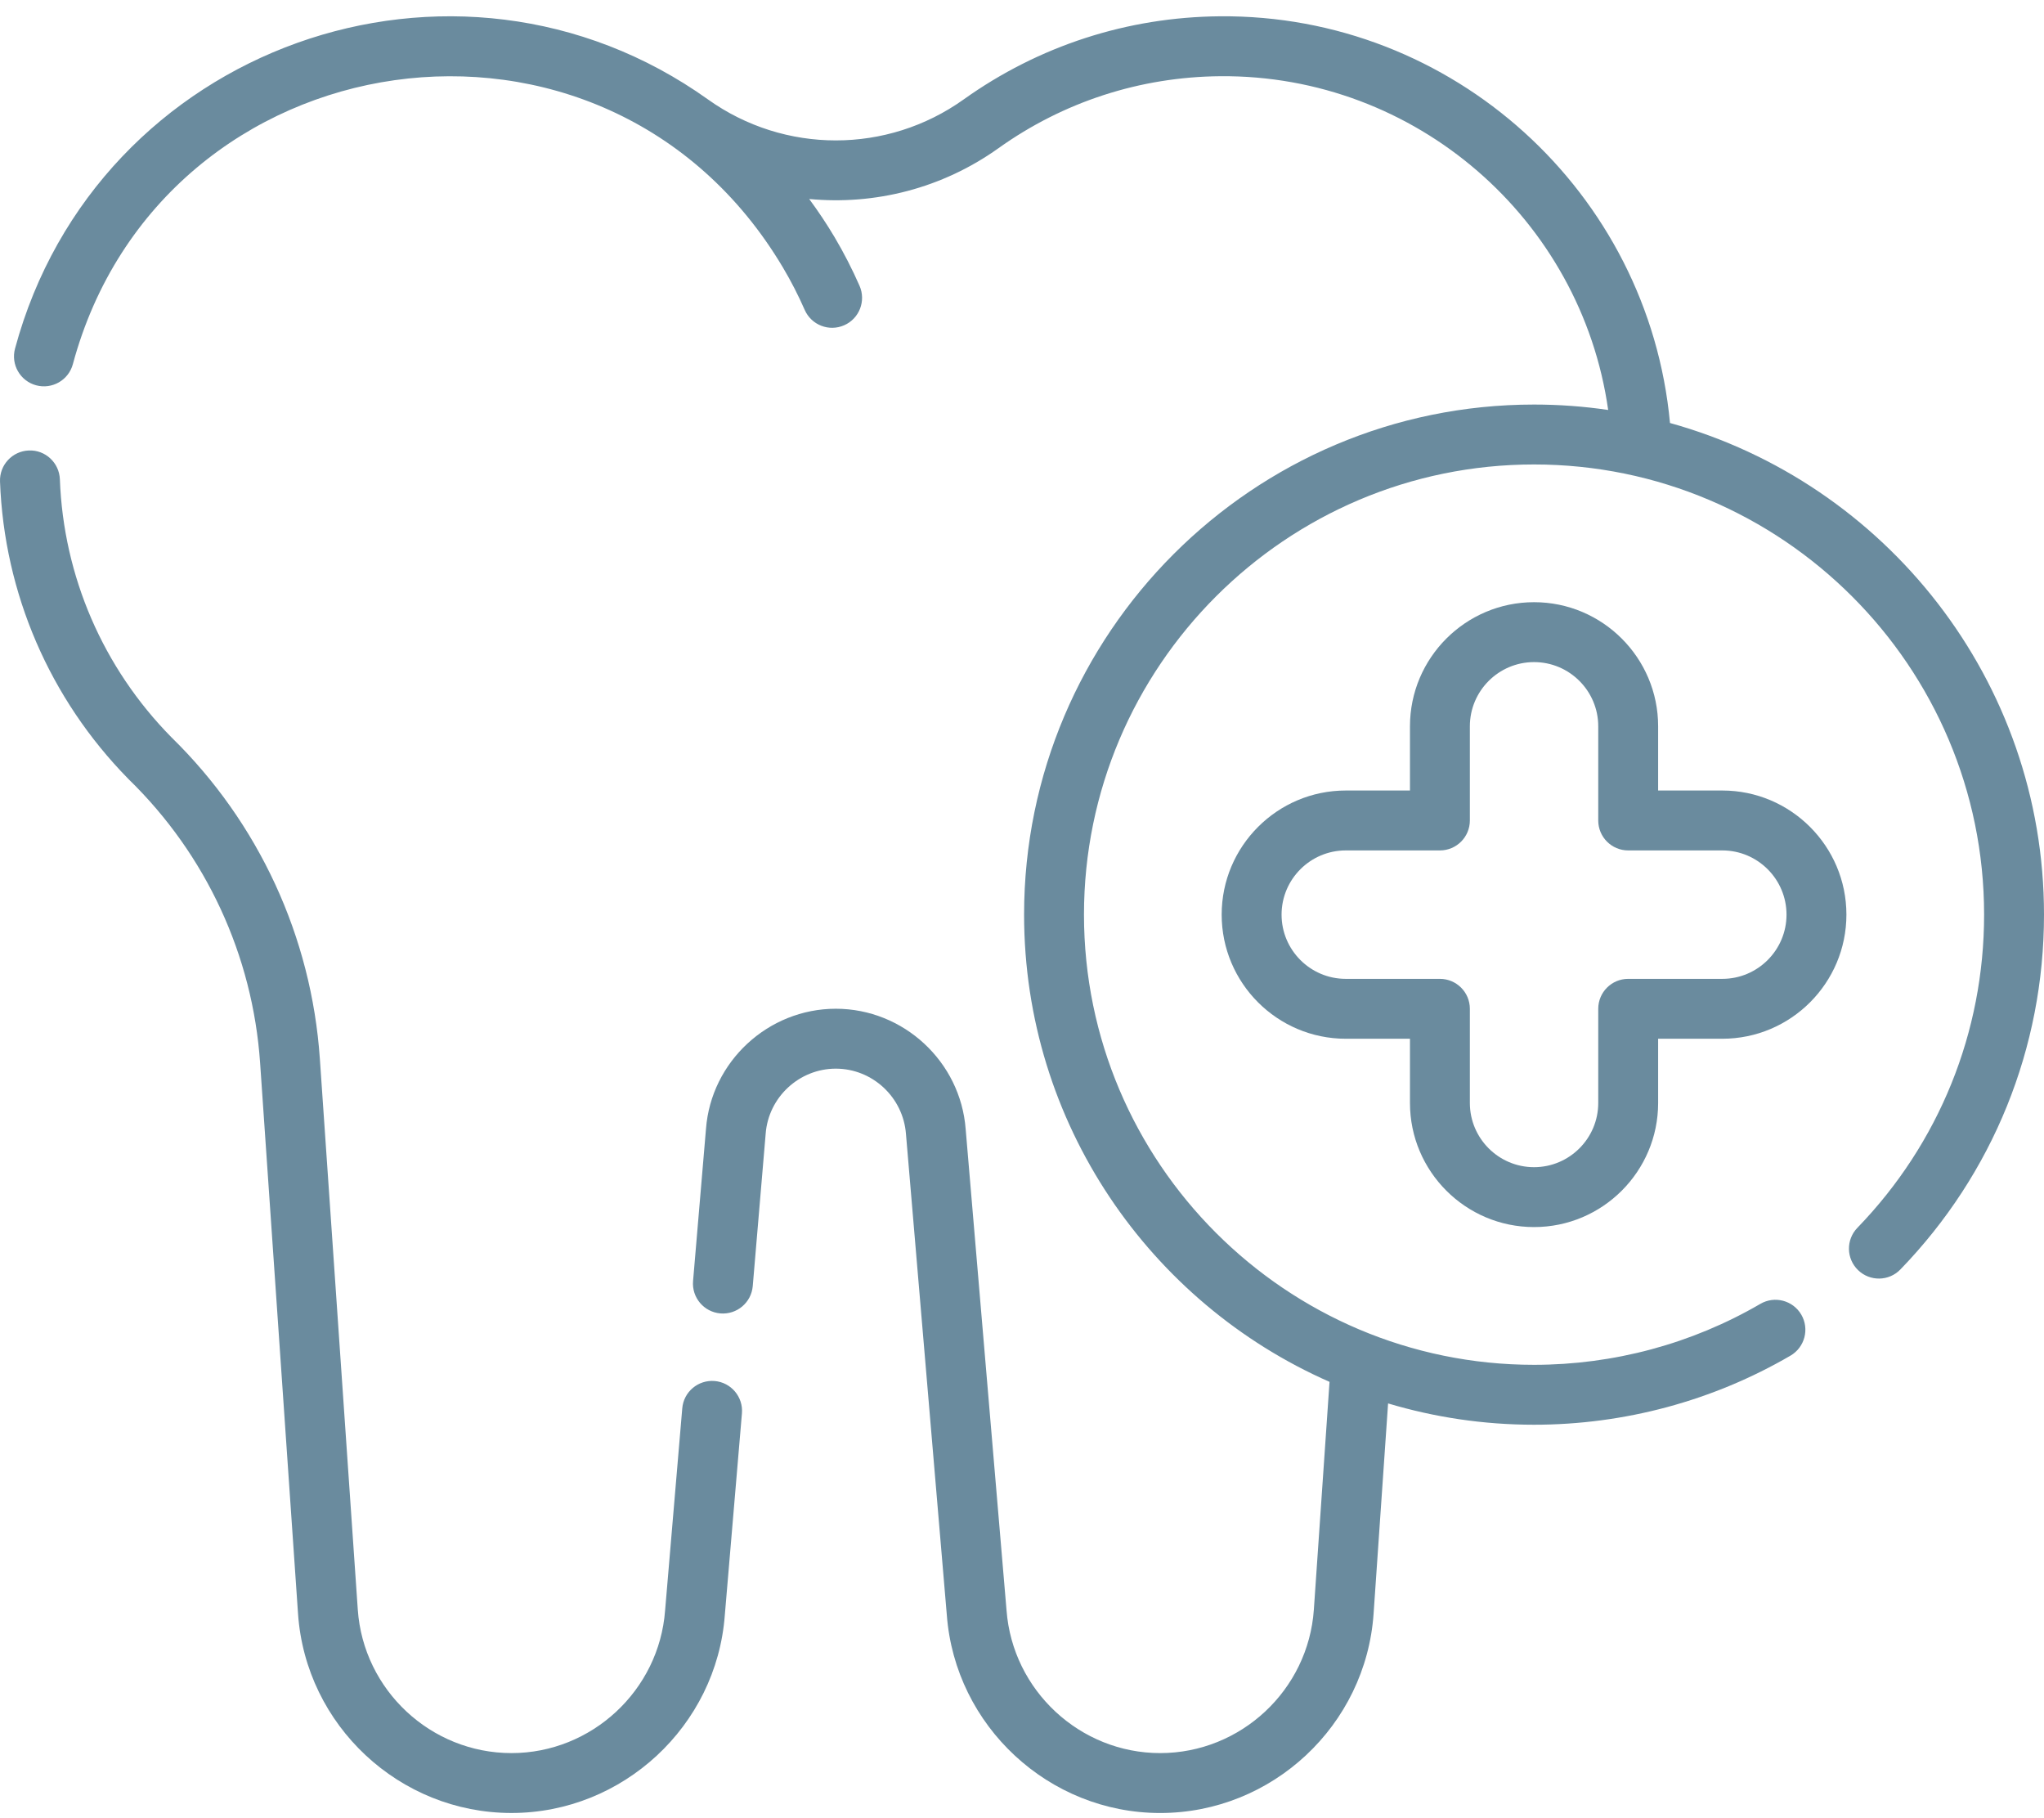
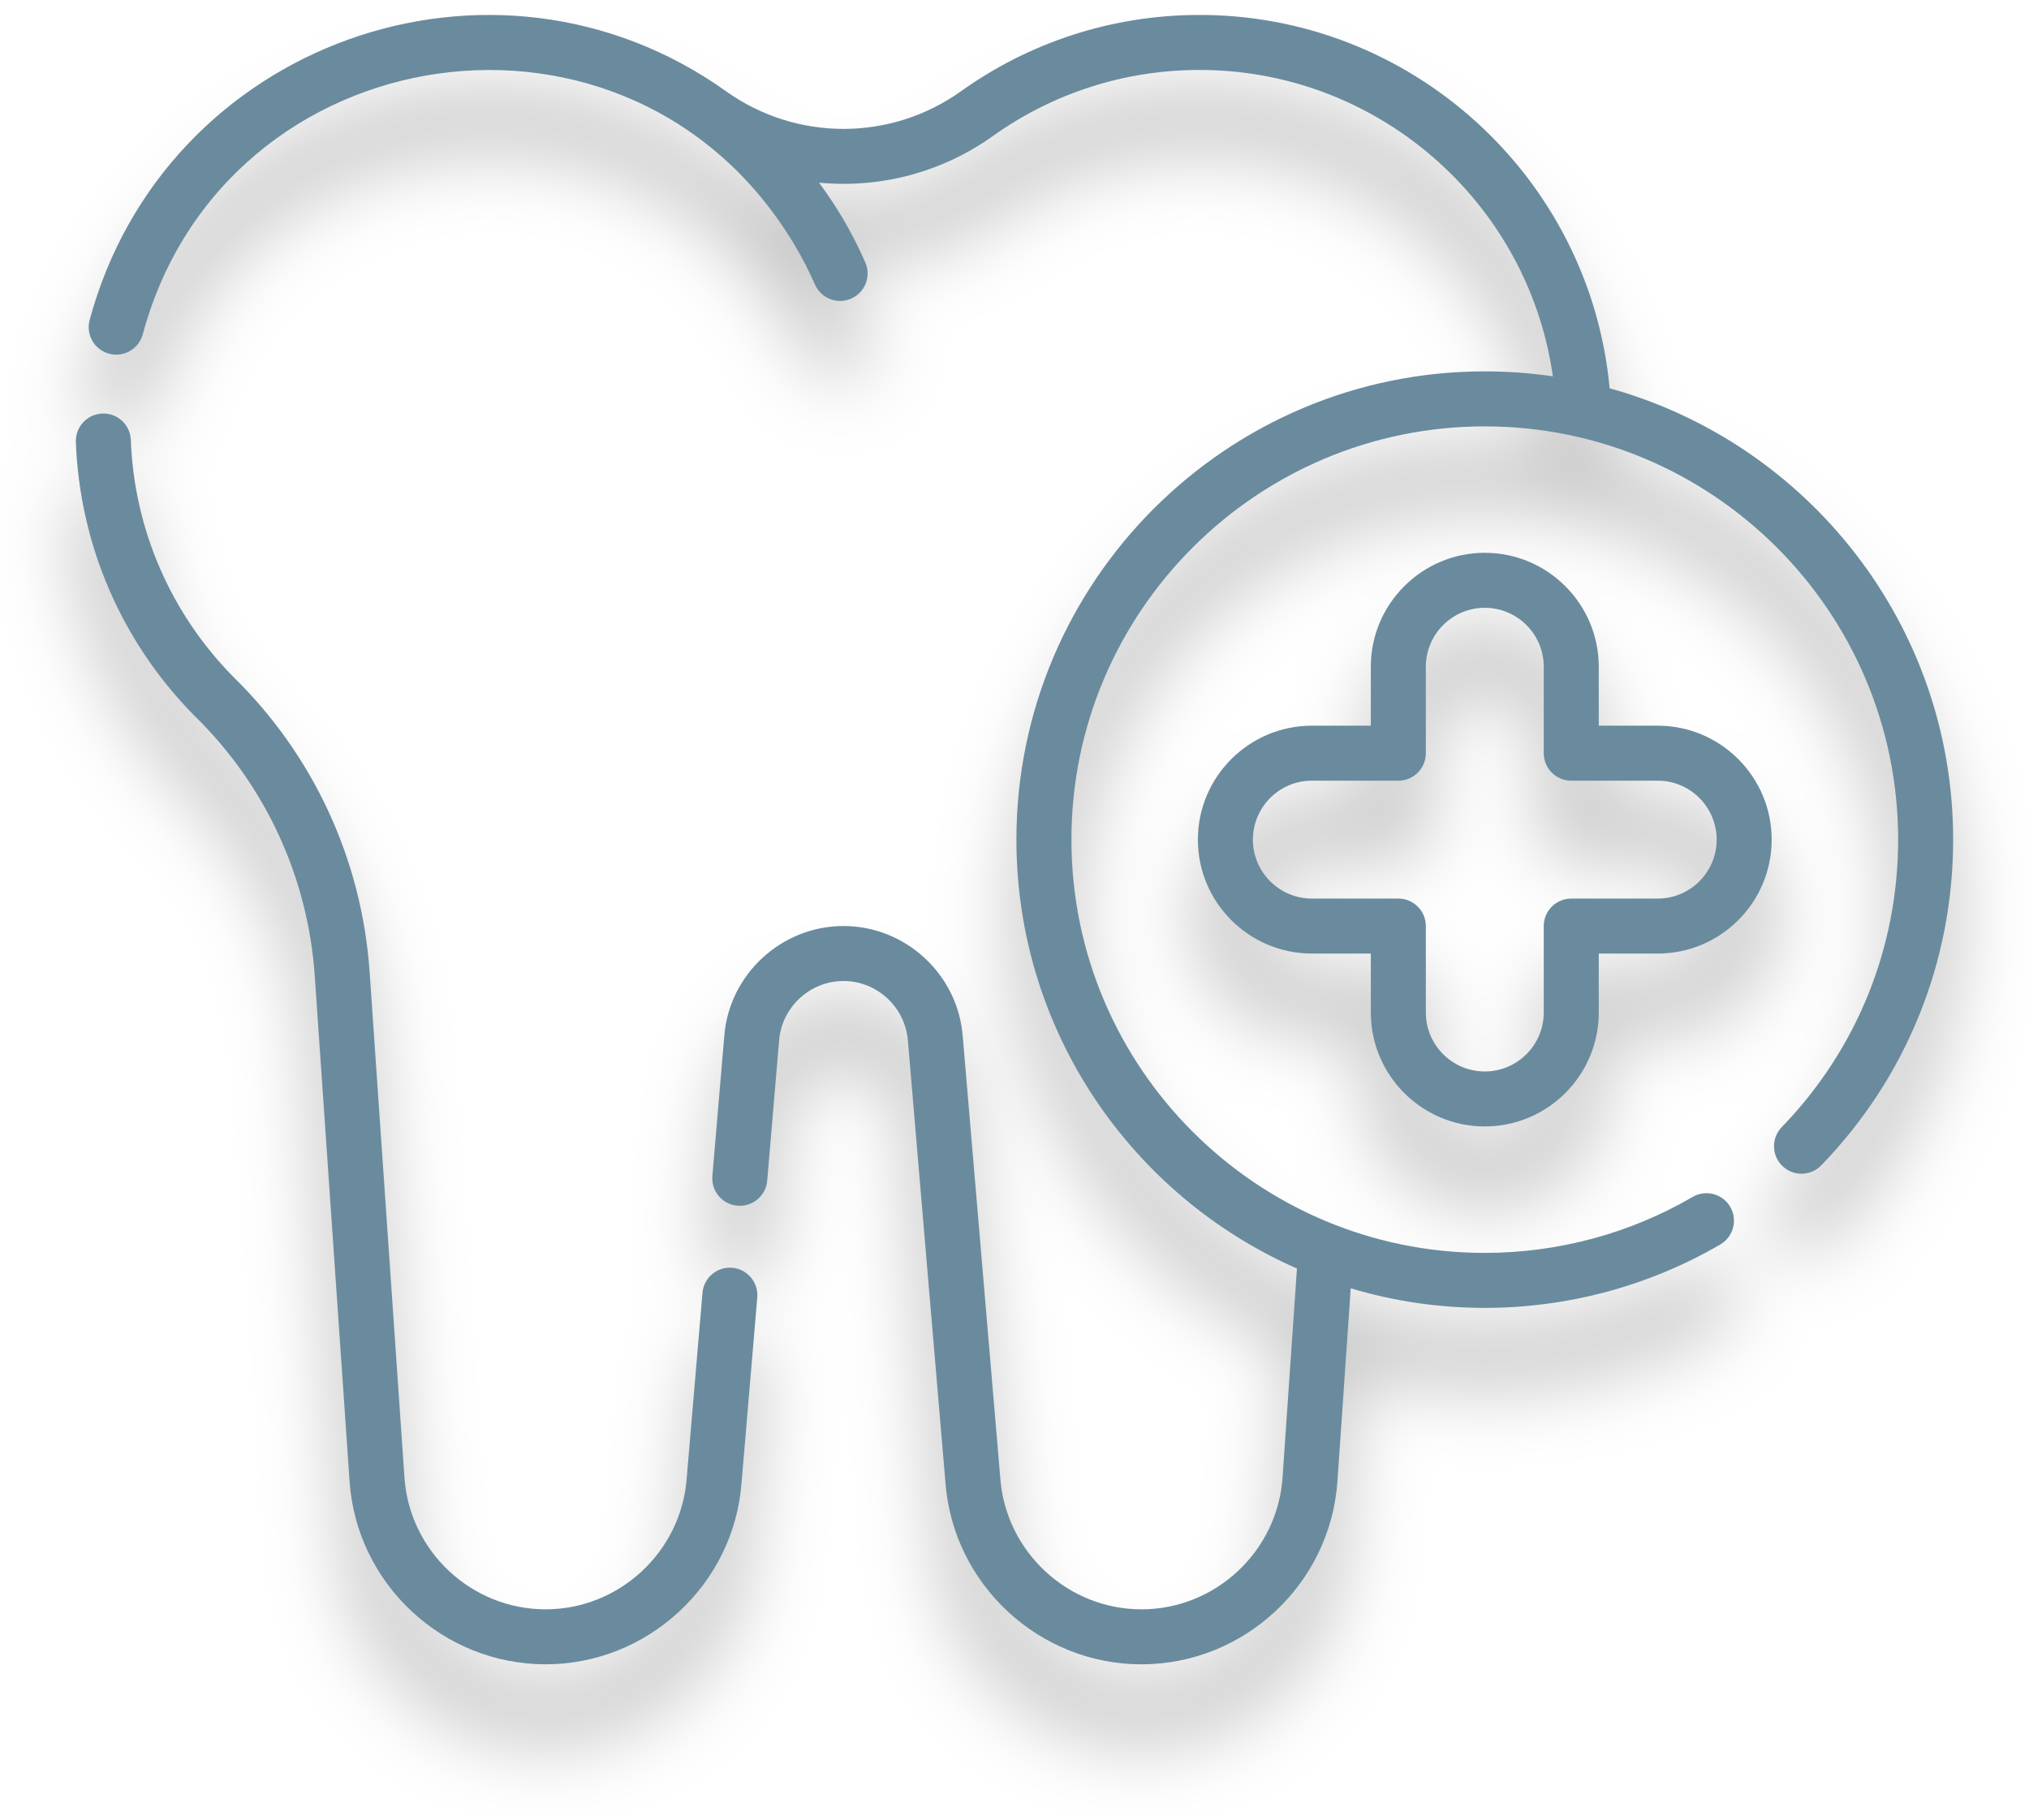
- <svg xmlns="http://www.w3.org/2000/svg" width="99" height="88" viewBox="0 0 99 88" fill="none">
-   <path d="M34.613 66.871C33.814 66.805 33.112 67.396 33.045 68.194L32.213 77.986C31.922 81.856 28.654 84.888 24.773 84.888C20.867 84.888 17.598 81.836 17.329 77.939L15.492 51.266C15.085 45.362 12.532 39.835 8.301 35.699L8.297 35.695C4.991 32.338 3.074 27.904 2.9 23.209C2.87 22.408 2.197 21.779 1.397 21.813C0.596 21.843 -0.029 22.516 0.001 23.317C0.202 28.726 2.405 33.834 6.205 37.705C6.22 37.721 6.235 37.736 6.251 37.752C9.985 41.392 12.239 46.262 12.598 51.465L14.435 78.139C14.808 83.55 19.349 87.788 24.773 87.788C30.163 87.788 34.702 83.578 35.105 78.218L35.935 68.439C36.003 67.641 35.411 66.939 34.613 66.871Z" fill="#6A8B9E" />
-   <path d="M80.885 20.482C79.848 9.309 70.363 0.69 59.085 0.789C54.603 0.826 50.311 2.219 46.673 4.816C42.971 7.46 37.995 7.46 34.292 4.816C22.044 -3.929 4.677 2.233 0.728 16.879C0.519 17.652 0.977 18.448 1.75 18.657C2.524 18.865 3.32 18.408 3.529 17.634C7.829 1.686 29.32 -1.529 37.924 12.958C38.315 13.616 38.668 14.305 38.975 15.005C39.296 15.736 40.151 16.073 40.886 15.75C41.62 15.429 41.953 14.573 41.632 13.84C41.277 13.032 40.869 12.237 40.418 11.477C40.039 10.839 39.629 10.226 39.193 9.636C42.372 9.939 45.636 9.121 48.359 7.177C51.509 4.928 55.227 3.722 59.109 3.69C68.569 3.614 76.583 10.613 77.891 19.851C76.719 19.679 75.52 19.589 74.3 19.589C60.681 19.589 49.601 30.669 49.601 44.288C49.601 54.387 55.694 63.088 64.395 66.912L63.636 77.939C63.367 81.836 60.098 84.888 56.192 84.888C52.311 84.888 49.043 81.856 48.751 77.973L46.772 54.679C46.526 51.408 43.763 48.845 40.482 48.845C37.202 48.845 34.439 51.408 34.194 54.665L33.568 62.03C33.5 62.828 34.092 63.53 34.891 63.598C35.691 63.664 36.391 63.073 36.459 62.275L37.085 54.897C37.218 53.13 38.71 51.746 40.482 51.746C42.254 51.746 43.746 53.13 43.88 54.911L45.859 78.204C46.263 83.579 50.802 87.789 56.192 87.789C61.616 87.789 66.156 83.55 66.529 78.139L67.231 67.956C69.472 68.626 71.844 68.988 74.3 68.988C78.671 68.988 82.966 67.831 86.722 65.642C87.414 65.238 87.648 64.35 87.245 63.658C86.841 62.966 85.953 62.732 85.261 63.136C81.948 65.067 78.158 66.087 74.3 66.087C62.281 66.087 52.502 56.308 52.502 44.288C52.502 32.269 62.281 22.49 74.3 22.49C86.32 22.49 96.099 32.269 96.099 44.288C96.099 49.979 93.92 55.364 89.962 59.452C89.404 60.027 89.419 60.945 89.995 61.502C90.57 62.06 91.488 62.045 92.045 61.469C96.53 56.838 99 50.737 99 44.289C99 32.949 91.318 23.371 80.885 20.482Z" fill="#6A8B9E" />
-   <path d="M83.42 38.278H80.311V35.169C80.311 31.855 77.615 29.159 74.301 29.159C70.987 29.159 68.291 31.855 68.291 35.169V38.278H65.181C61.868 38.278 59.171 40.974 59.171 44.288C59.171 47.602 61.867 50.298 65.181 50.298H68.291V53.407C68.291 56.721 70.987 59.417 74.301 59.417C77.615 59.417 80.311 56.721 80.311 53.407V50.298H83.42C86.734 50.298 89.43 47.602 89.43 44.288C89.43 40.974 86.734 38.278 83.42 38.278ZM83.42 47.398H78.86C78.059 47.398 77.41 48.047 77.41 48.848V53.408C77.41 55.122 76.015 56.517 74.301 56.517C72.586 56.517 71.192 55.122 71.192 53.408V48.848C71.192 48.047 70.542 47.398 69.741 47.398H65.181C63.467 47.398 62.072 46.003 62.072 44.289C62.072 42.574 63.467 41.179 65.181 41.179H69.741C70.542 41.179 71.192 40.53 71.192 39.729V35.169C71.192 33.455 72.586 32.06 74.301 32.06C76.015 32.06 77.41 33.455 77.41 35.169V39.729C77.41 40.53 78.059 41.179 78.86 41.179H83.42C85.134 41.179 86.529 42.574 86.529 44.289C86.529 46.003 85.134 47.398 83.42 47.398Z" fill="#6A8B9E" />
+ <svg xmlns="http://www.w3.org/2000/svg" width="107" height="96" viewBox="0 0 107 96" fill="none">
+   <g filter="url(#filter0_d)">
+     <path d="M38.613 66.871C37.814 66.805 37.112 67.396 37.045 68.194L36.213 77.986C35.922 81.856 32.654 84.888 28.773 84.888C24.867 84.888 21.598 81.836 21.329 77.939L19.492 51.266C19.085 45.362 16.532 39.835 12.301 35.699L12.297 35.695C8.991 32.338 7.074 27.904 6.9 23.209C6.87 22.408 6.197 21.779 5.397 21.813C4.596 21.843 3.971 22.516 4.001 23.317C4.202 28.726 6.405 33.834 10.205 37.705C10.22 37.721 10.235 37.736 10.251 37.752C13.985 41.392 16.239 46.262 16.598 51.465L18.435 78.139C18.808 83.55 23.349 87.788 28.773 87.788C34.163 87.788 38.702 83.578 39.105 78.218L39.935 68.439C40.003 67.641 39.411 66.939 38.613 66.871Z" fill="#6A8B9E" />
+     <path d="M84.885 20.482C83.848 9.309 74.363 0.69 63.085 0.789C58.603 0.826 54.311 2.219 50.673 4.816C46.971 7.46 41.995 7.46 38.292 4.816C26.044 -3.929 8.677 2.233 4.728 16.879C4.519 17.652 4.977 18.448 5.75 18.657C6.524 18.865 7.32 18.408 7.529 17.634C11.829 1.686 33.32 -1.529 41.924 12.958C42.315 13.616 42.668 14.305 42.975 15.005C43.296 15.736 44.151 16.073 44.886 15.75C45.62 15.429 45.953 14.573 45.632 13.84C45.277 13.032 44.869 12.237 44.418 11.477C44.039 10.839 43.629 10.226 43.193 9.636C46.372 9.939 49.636 9.121 52.359 7.177C55.509 4.928 59.227 3.722 63.109 3.69C72.569 3.614 80.583 10.613 81.891 19.851C80.719 19.679 79.52 19.589 78.3 19.589C64.681 19.589 53.601 30.669 53.601 44.288C53.601 54.387 59.694 63.088 68.395 66.912L67.636 77.939C67.367 81.836 64.098 84.888 60.192 84.888C56.311 84.888 53.043 81.856 52.751 77.973L50.772 54.679C50.526 51.408 47.763 48.845 44.482 48.845C41.202 48.845 38.439 51.408 38.194 54.665L37.568 62.03C37.5 62.828 38.092 63.53 38.891 63.598C39.691 63.664 40.391 63.073 40.459 62.275L41.085 54.897C41.218 53.13 42.71 51.746 44.482 51.746C46.254 51.746 47.746 53.13 47.88 54.911L49.859 78.204C50.263 83.579 54.802 87.789 60.192 87.789C65.616 87.789 70.156 83.55 70.529 78.139L71.231 67.956C73.472 68.626 75.844 68.988 78.3 68.988C82.671 68.988 86.966 67.831 90.722 65.642C91.414 65.238 91.648 64.35 91.245 63.658C90.841 62.966 89.953 62.732 89.261 63.136C85.948 65.067 82.158 66.087 78.3 66.087C66.281 66.087 56.502 56.308 56.502 44.288C56.502 32.269 66.281 22.49 78.3 22.49C90.32 22.49 100.099 32.269 100.099 44.288C100.099 49.979 97.92 55.364 93.962 59.452C93.404 60.027 93.419 60.945 93.995 61.502C94.57 62.06 95.488 62.045 96.045 61.469C100.53 56.838 103 50.737 103 44.289C103 32.949 95.318 23.371 84.885 20.482Z" fill="#6A8B9E" />
+     <path d="M87.42 38.278H84.311V35.169C84.311 31.855 81.615 29.159 78.301 29.159C74.987 29.159 72.291 31.855 72.291 35.169V38.278H69.181C65.868 38.278 63.171 40.974 63.171 44.288C63.171 47.602 65.867 50.298 69.181 50.298H72.291V53.407C72.291 56.721 74.987 59.417 78.301 59.417C81.615 59.417 84.311 56.721 84.311 53.407V50.298H87.42C90.734 50.298 93.43 47.602 93.43 44.288C93.43 40.974 90.734 38.278 87.42 38.278ZM87.42 47.398H82.86C82.059 47.398 81.41 48.047 81.41 48.848V53.408C81.41 55.122 80.015 56.517 78.301 56.517C76.586 56.517 75.192 55.122 75.192 53.408V48.848C75.192 48.047 74.542 47.398 73.741 47.398H69.181C67.467 47.398 66.072 46.003 66.072 44.289C66.072 42.574 67.467 41.179 69.181 41.179H73.741C74.542 41.179 75.192 40.53 75.192 39.729V35.169C75.192 33.455 76.586 32.06 78.301 32.06C80.015 32.06 81.41 33.455 81.41 35.169V39.729C81.41 40.53 82.059 41.179 82.86 41.179H87.42C89.134 41.179 90.529 42.574 90.529 44.289C90.529 46.003 89.134 47.398 87.42 47.398Z" fill="#6A8B9E" />
+   </g>
+   <defs>
+     <filter id="filter0_d" x="0" y="0.788" width="107" height="95.001" filterUnits="userSpaceOnUse" color-interpolation-filters="sRGB">
+       <feFlood flood-opacity="0" result="BackgroundImageFix" />
+       <feColorMatrix in="SourceAlpha" type="matrix" values="0 0 0 0 0 0 0 0 0 0 0 0 0 0 0 0 0 0 127 0" />
+       <feOffset dy="4" />
+       <feGaussianBlur stdDeviation="2" />
+       <feColorMatrix type="matrix" values="0 0 0 0 0 0 0 0 0 0 0 0 0 0 0 0 0 0 0.25 0" />
+       <feBlend mode="normal" in2="BackgroundImageFix" result="effect1_dropShadow" />
+       <feBlend mode="normal" in="SourceGraphic" in2="effect1_dropShadow" result="shape" />
+     </filter>
+   </defs>
</svg>
